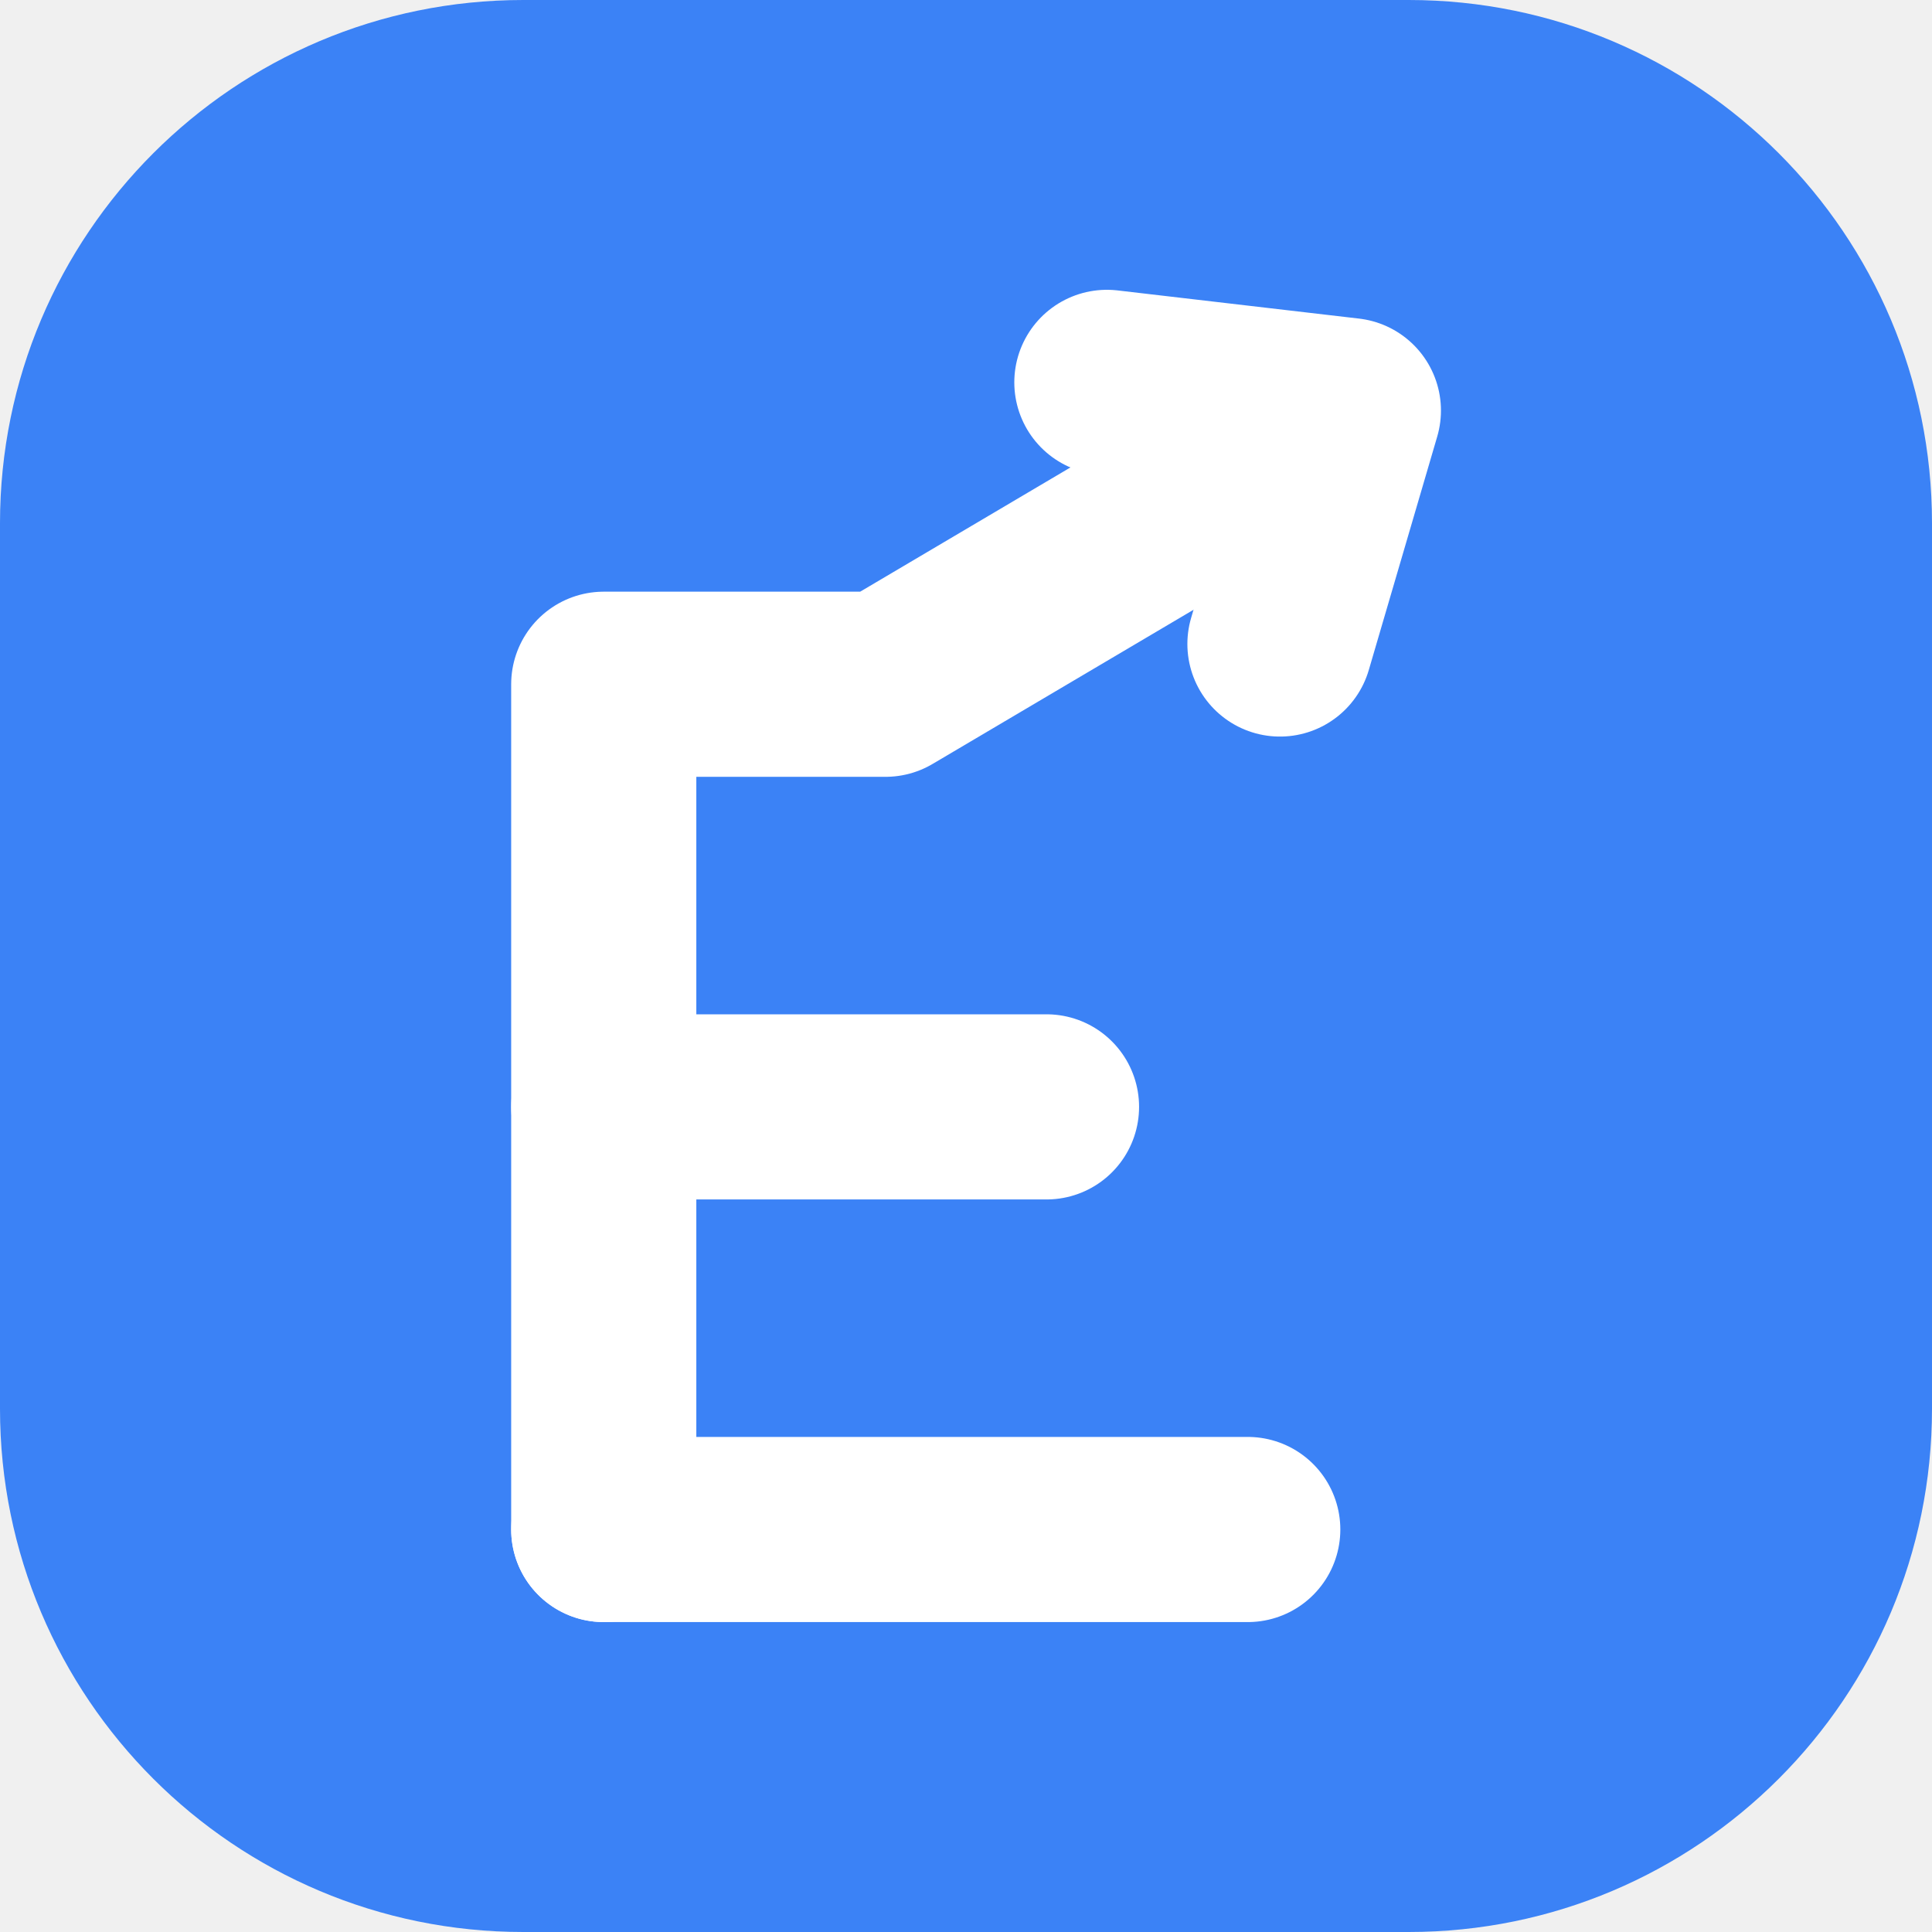
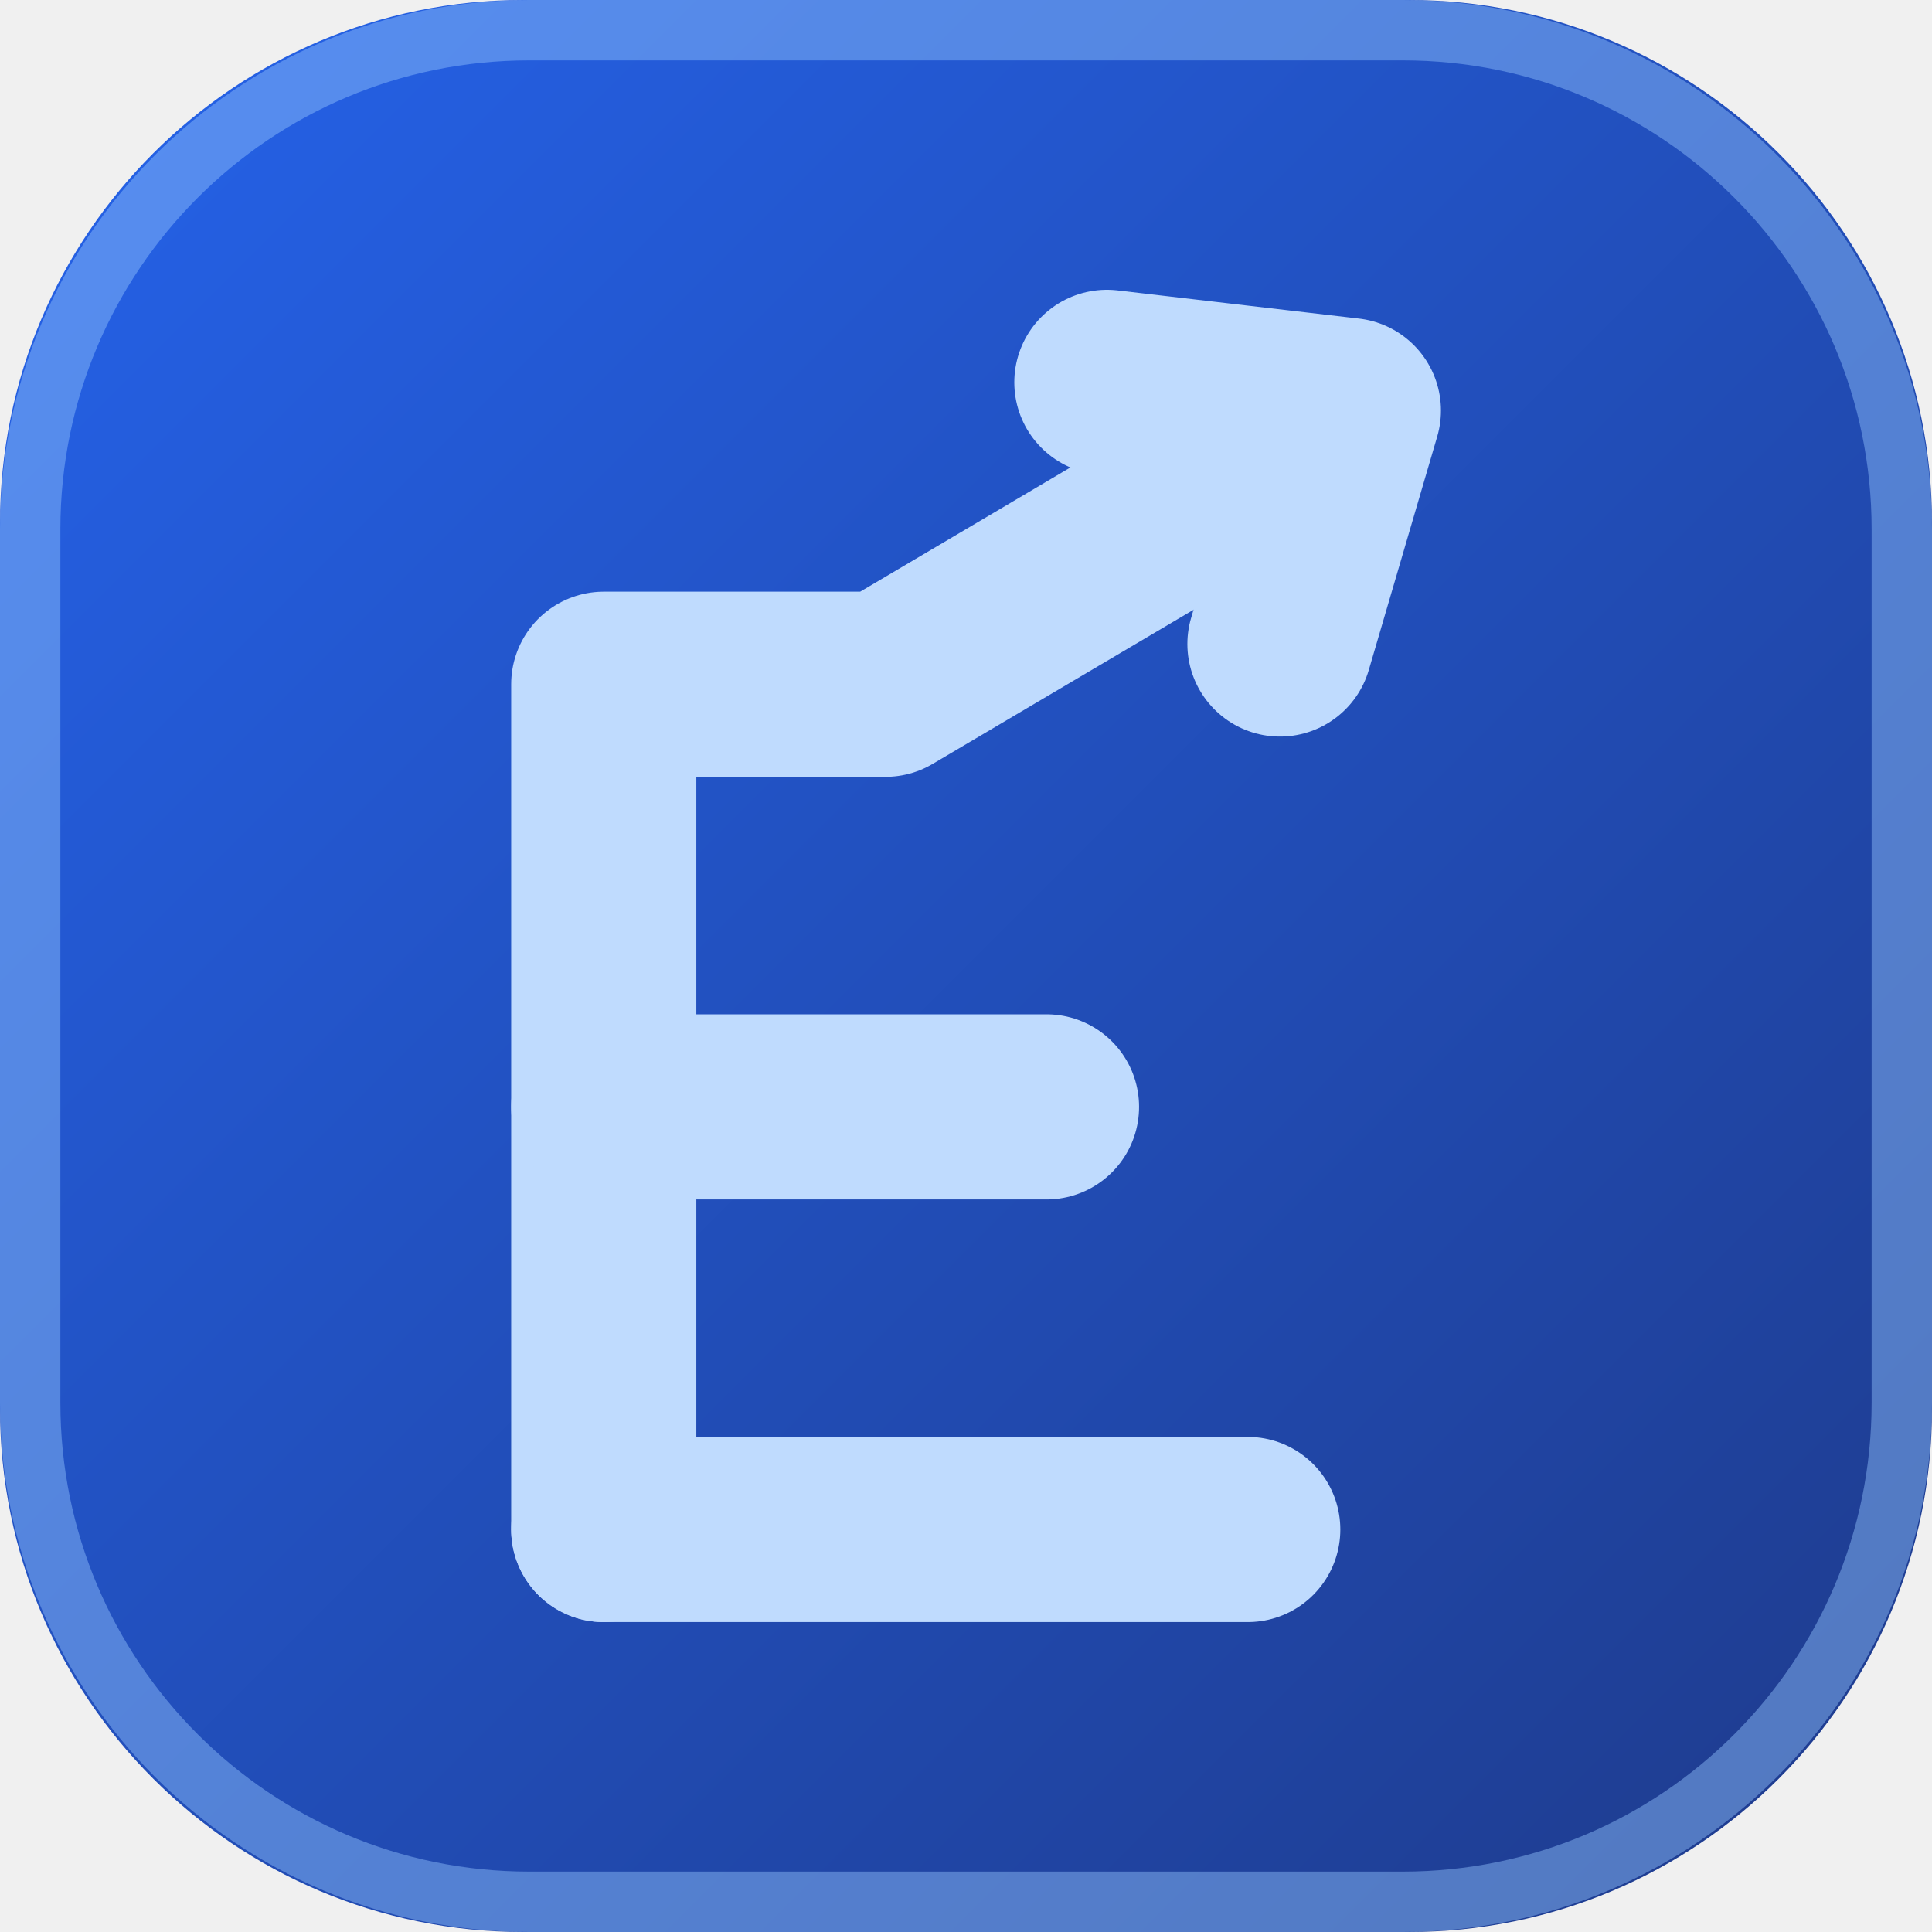
<svg xmlns="http://www.w3.org/2000/svg" viewBox="0 0 48 48">
-   <rect width="48" height="48" rx="13" fill="#3B82F6" />
-   <g fill="none" stroke="#FFFFFF" stroke-width="4.6" stroke-linecap="round" stroke-linejoin="round">
+   <defs>
+     <linearGradient id="eg" x1="0" y1="0" x2="1" y2="1">
+       <stop offset="0" stop-color="#2563EB" />
+       <stop offset="1" stop-color="#1E3A8A" />
+     </linearGradient>
+   </defs>
+   <rect width="48" height="48" rx="13" fill="url(#eg)" />
+   <rect x=".75" y=".75" width="46.5" height="46.5" rx="12.4" fill="none" stroke="#93C5FD" stroke-opacity=".45" stroke-width="1.5" />
+   <g fill="none" stroke="#BFDBFE" stroke-width="4.6" stroke-linecap="round" stroke-linejoin="round">
    <path d="M15 38V17h7l11-6.5" />
    <path d="M15 38h16M15 27.5h11" />
    <path d="M27.5 9.5l6 .7-1.7 5.8" />
  </g>
</svg>
